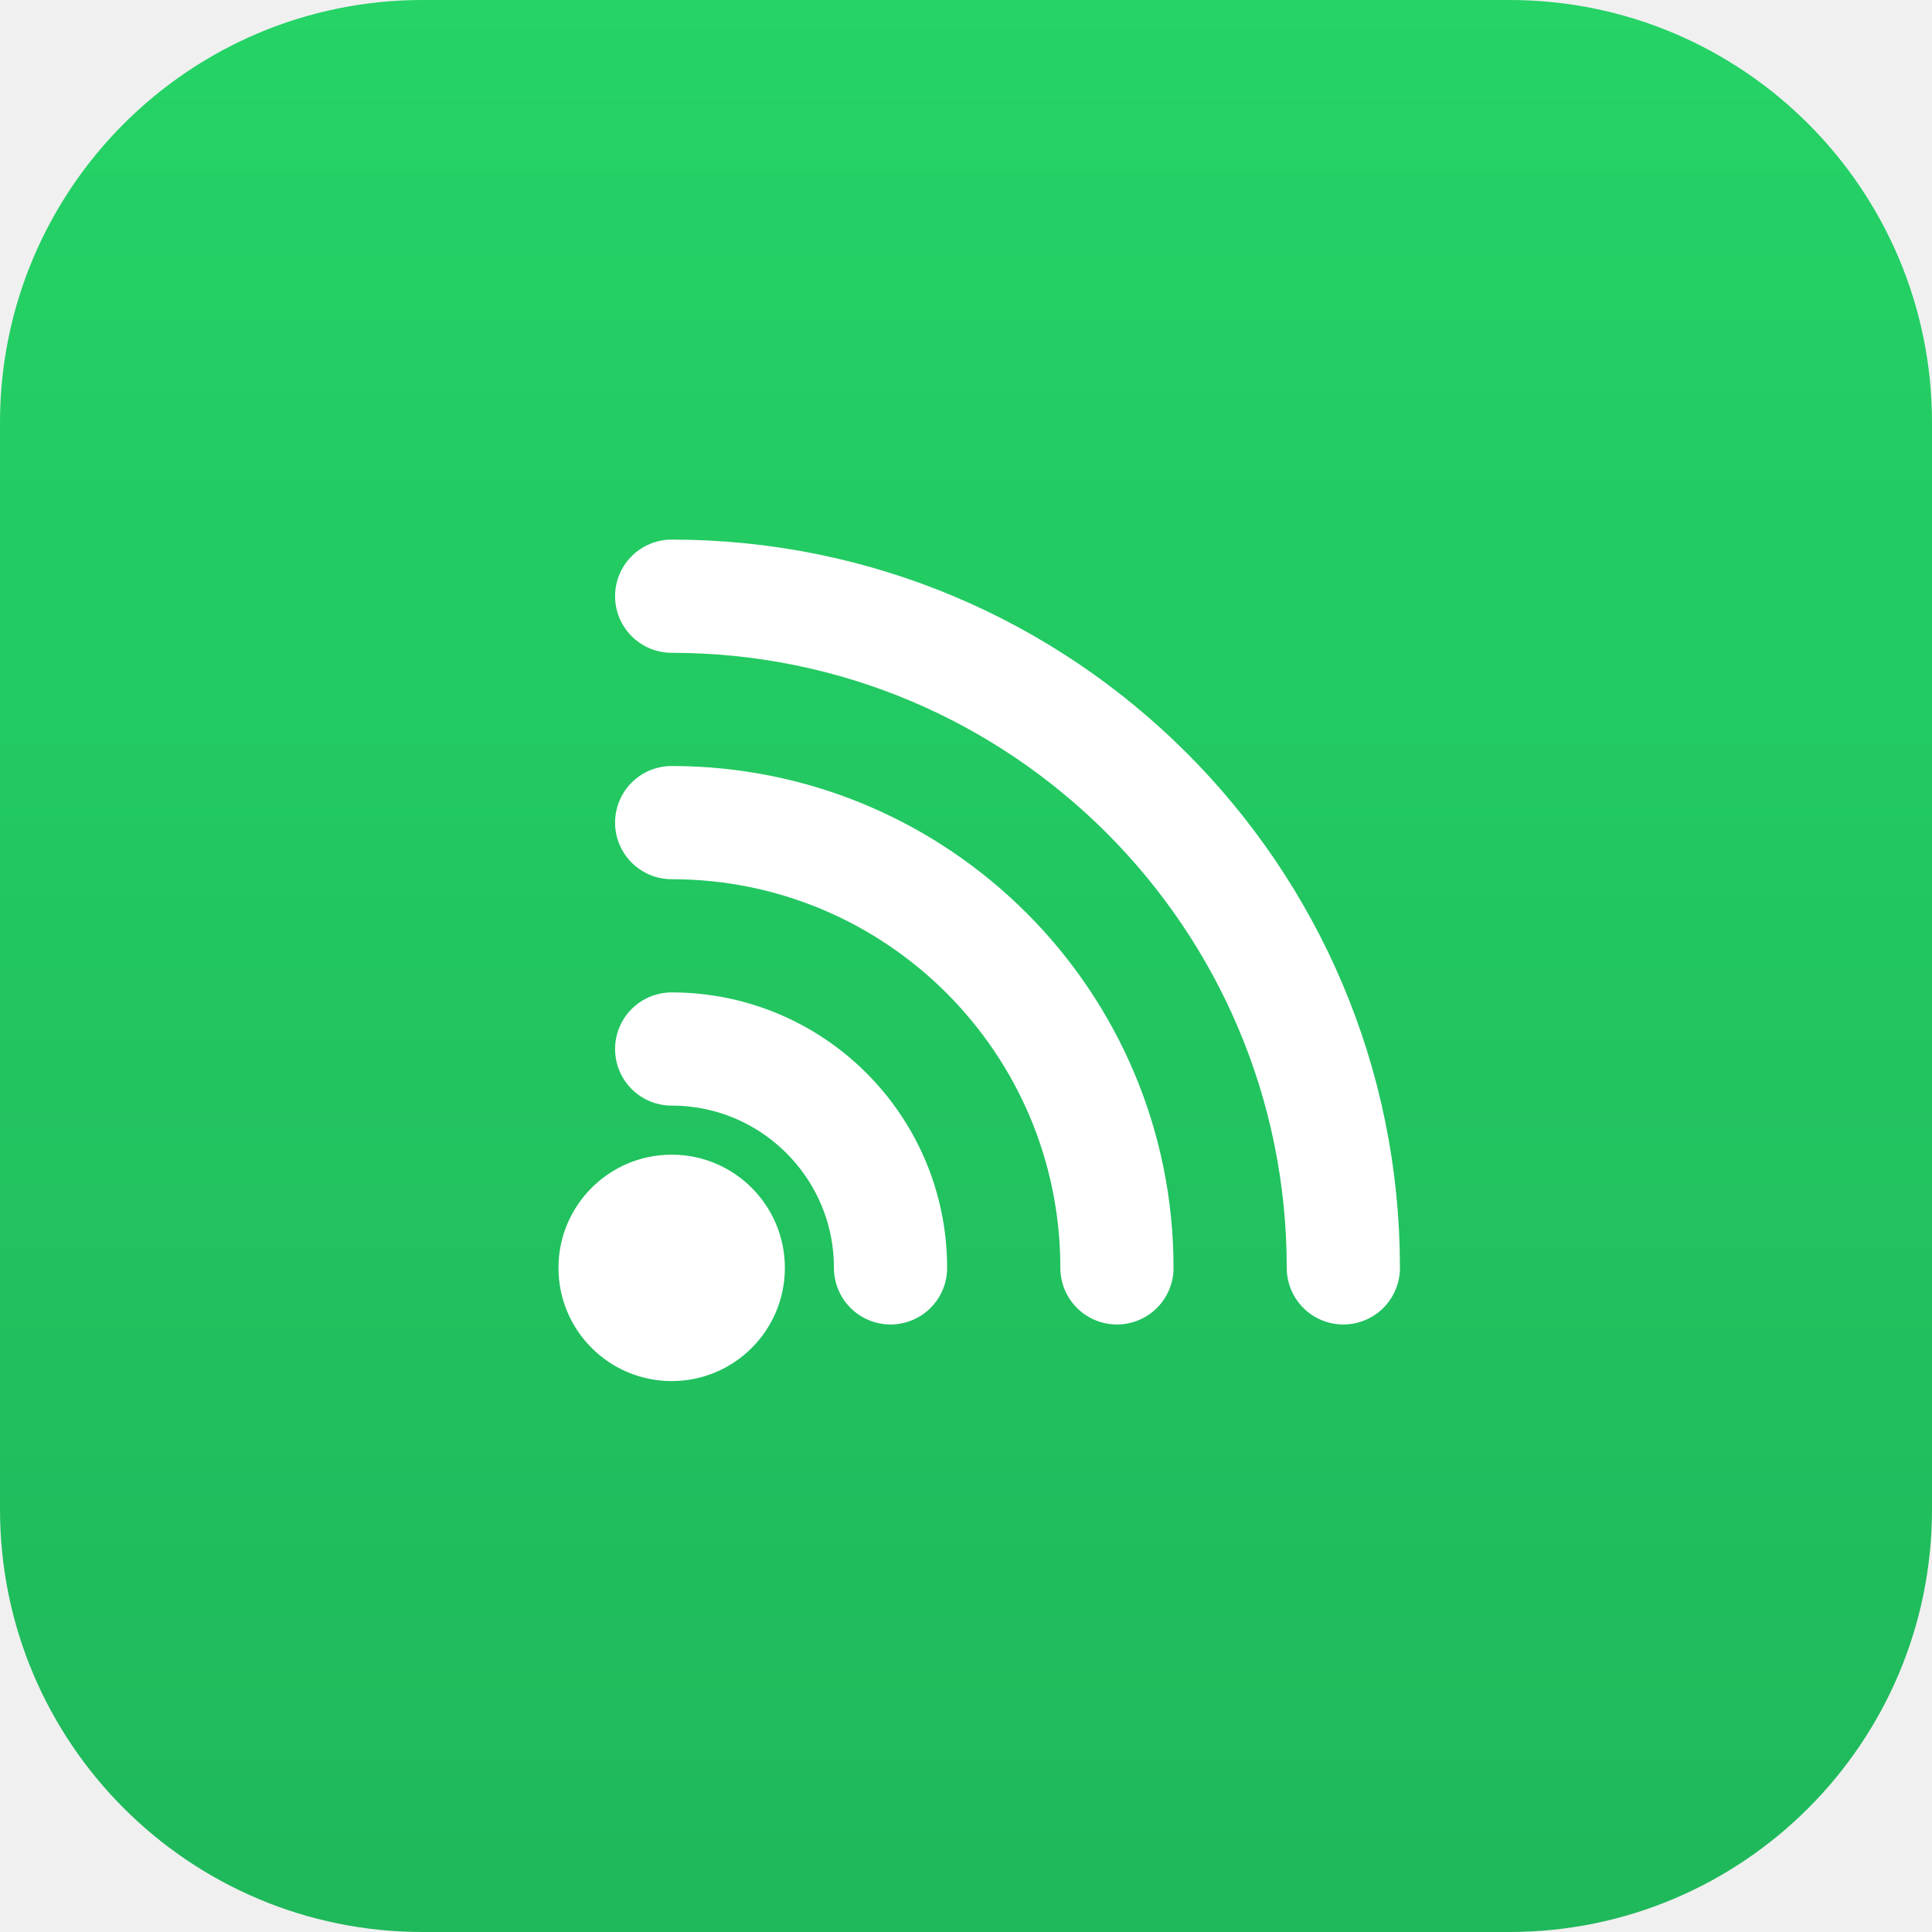
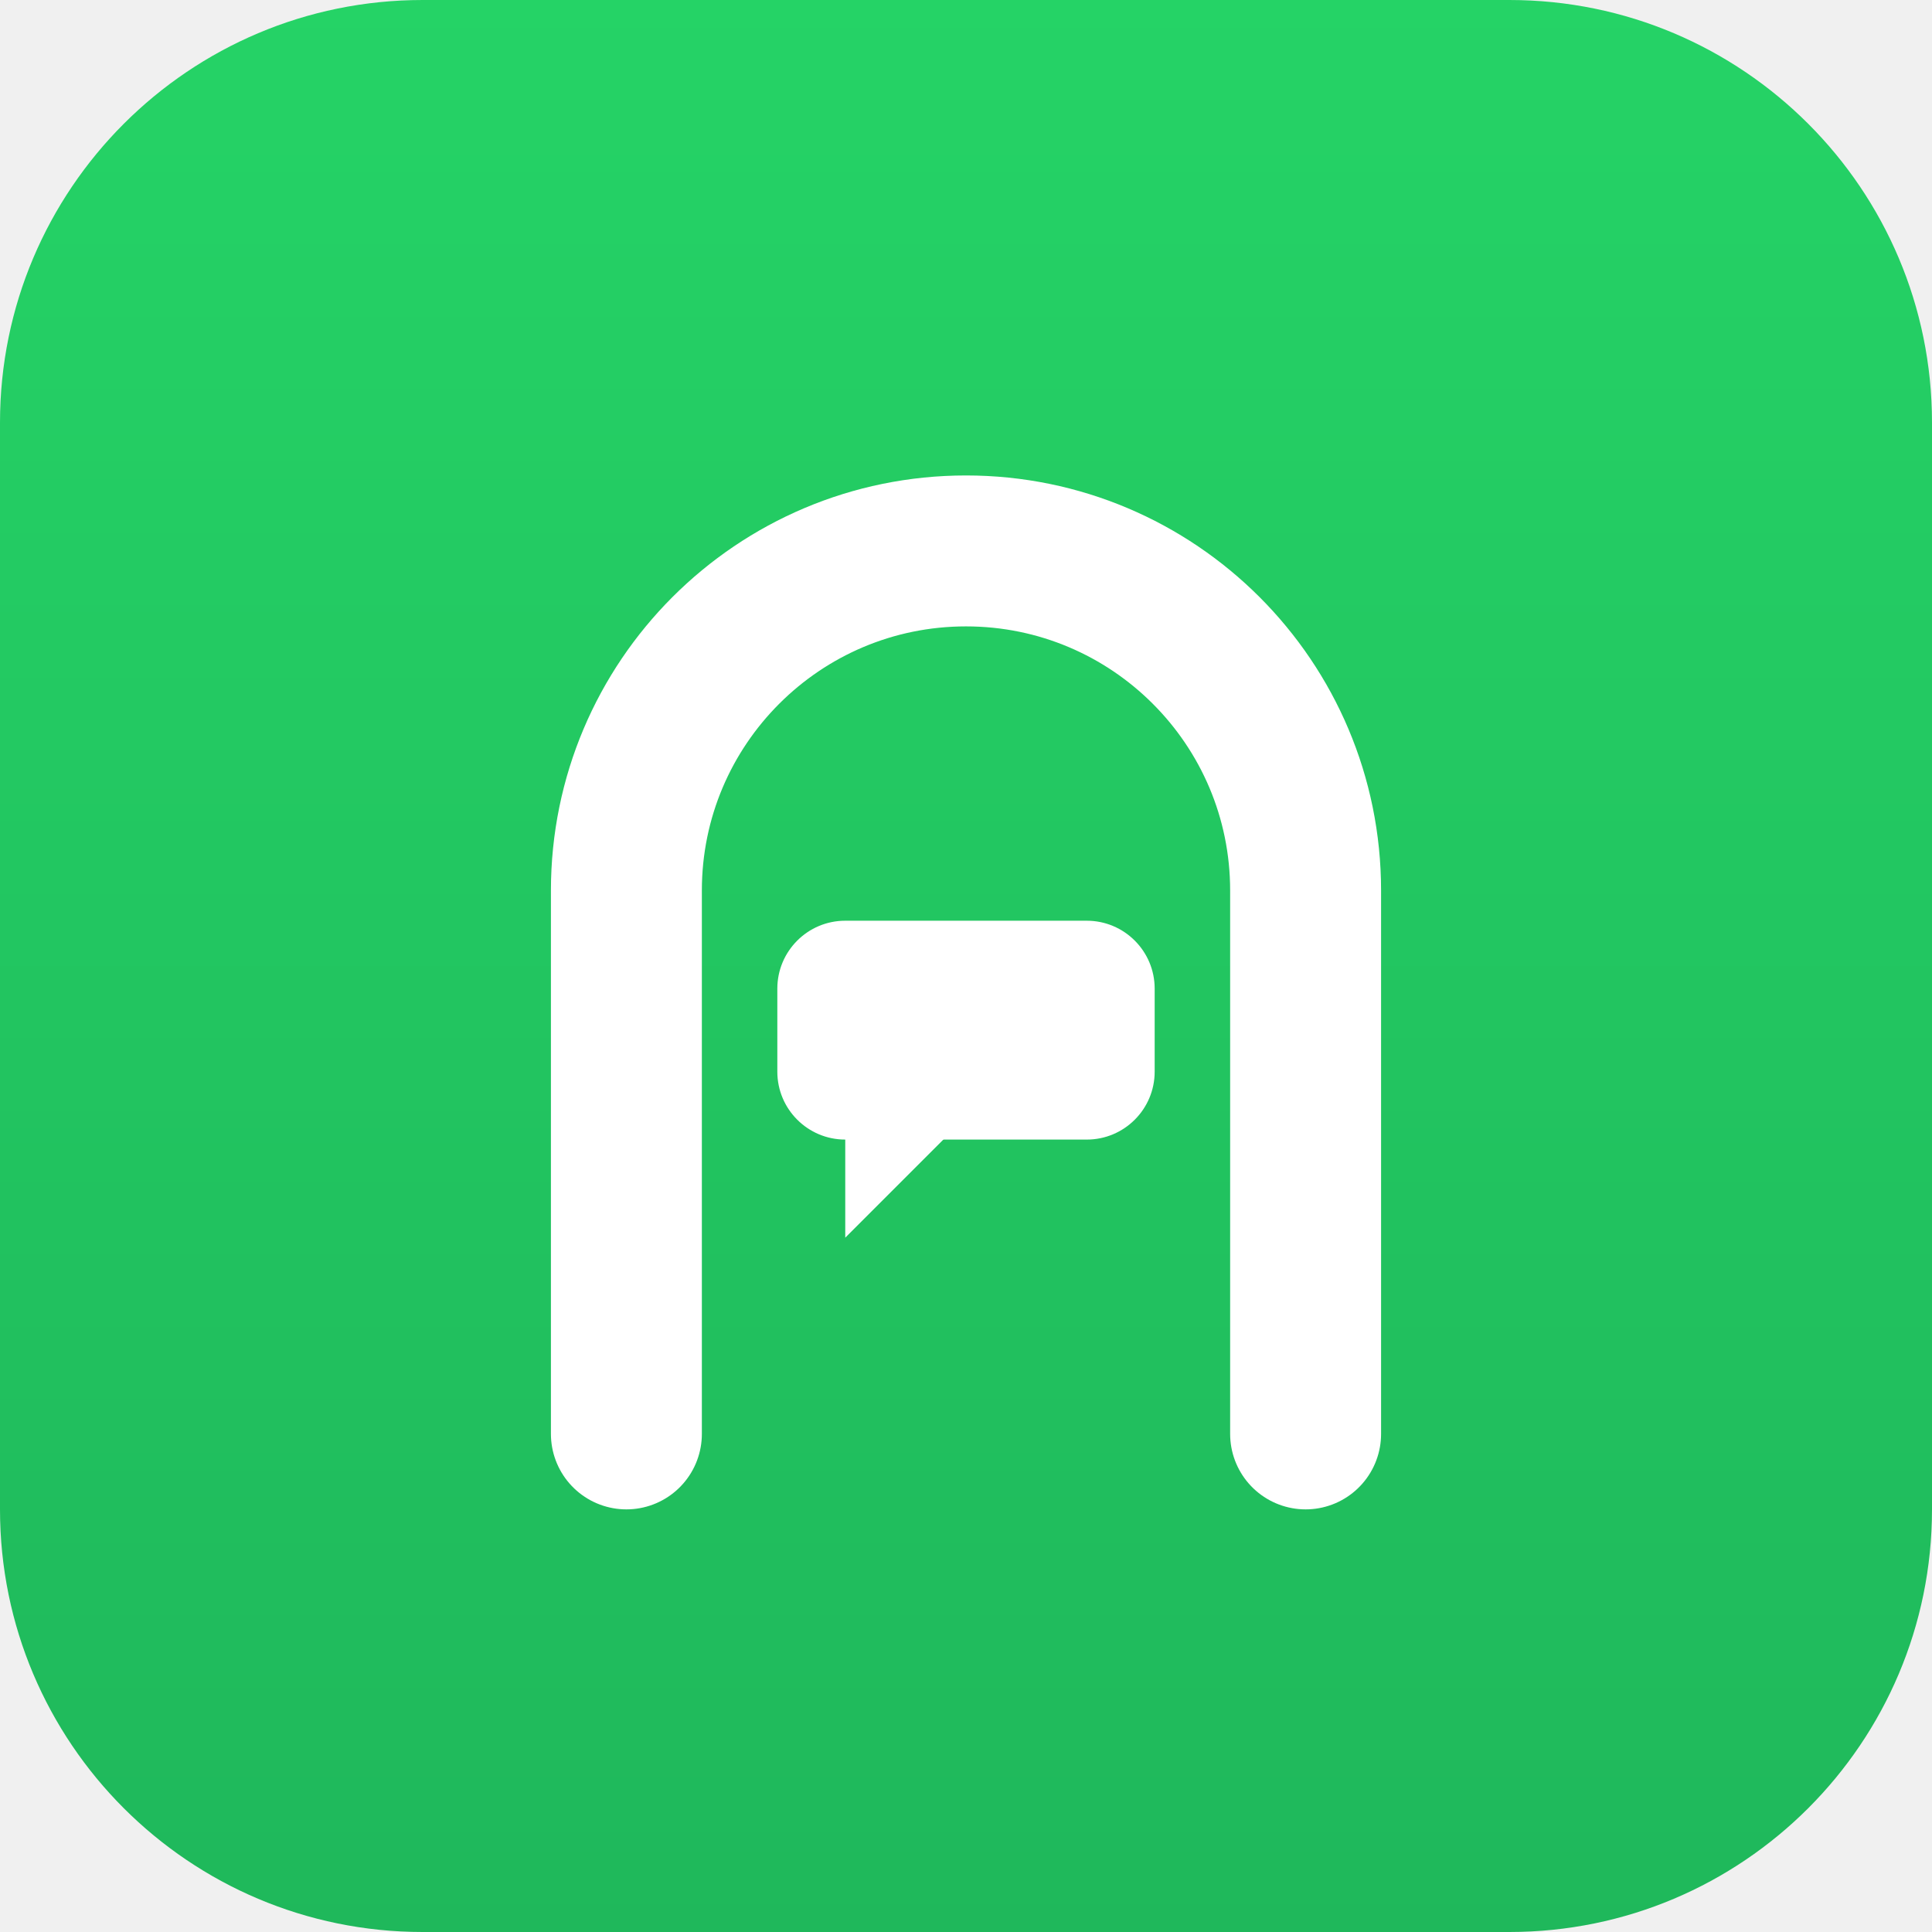
<svg xmlns="http://www.w3.org/2000/svg" width="512" height="512" viewBox="0 0 512 512" role="img" aria-label="Eccos">
  <defs>
    <linearGradient id="g" x1="0" y1="0" x2="0" y2="1">
      <stop offset="0" stop-color="#25D366" />
      <stop offset="1" stop-color="#1FB85B" />
    </linearGradient>
  </defs>
  <rect width="512" height="512" rx="112" fill="url(#g)" />
-   <g fill="none" stroke="#ffffff" stroke-width="30" stroke-linecap="round">
-     <path d="M178 278 A58 58 0 0 1 236 336" />
-     <path d="M178 218 A118 118 0 0 1 296 336" />
-     <path d="M178 158 A178 178 0 0 1 356 336" />
-   </g>
-   <circle cx="178" cy="336" r="30" fill="#ffffff" />
+   <path d="M166 380 V236 A90 90 0 0 1 346 236 V380" fill="none" stroke="#ffffff" stroke-width="40" stroke-linecap="round" stroke-linejoin="round" />
+   <rect x="206" y="244" width="100" height="58" rx="18" fill="#ffffff" />
+   <path d="M224 298 L224 328 L252 300 Z" fill="#ffffff" />
</svg>
